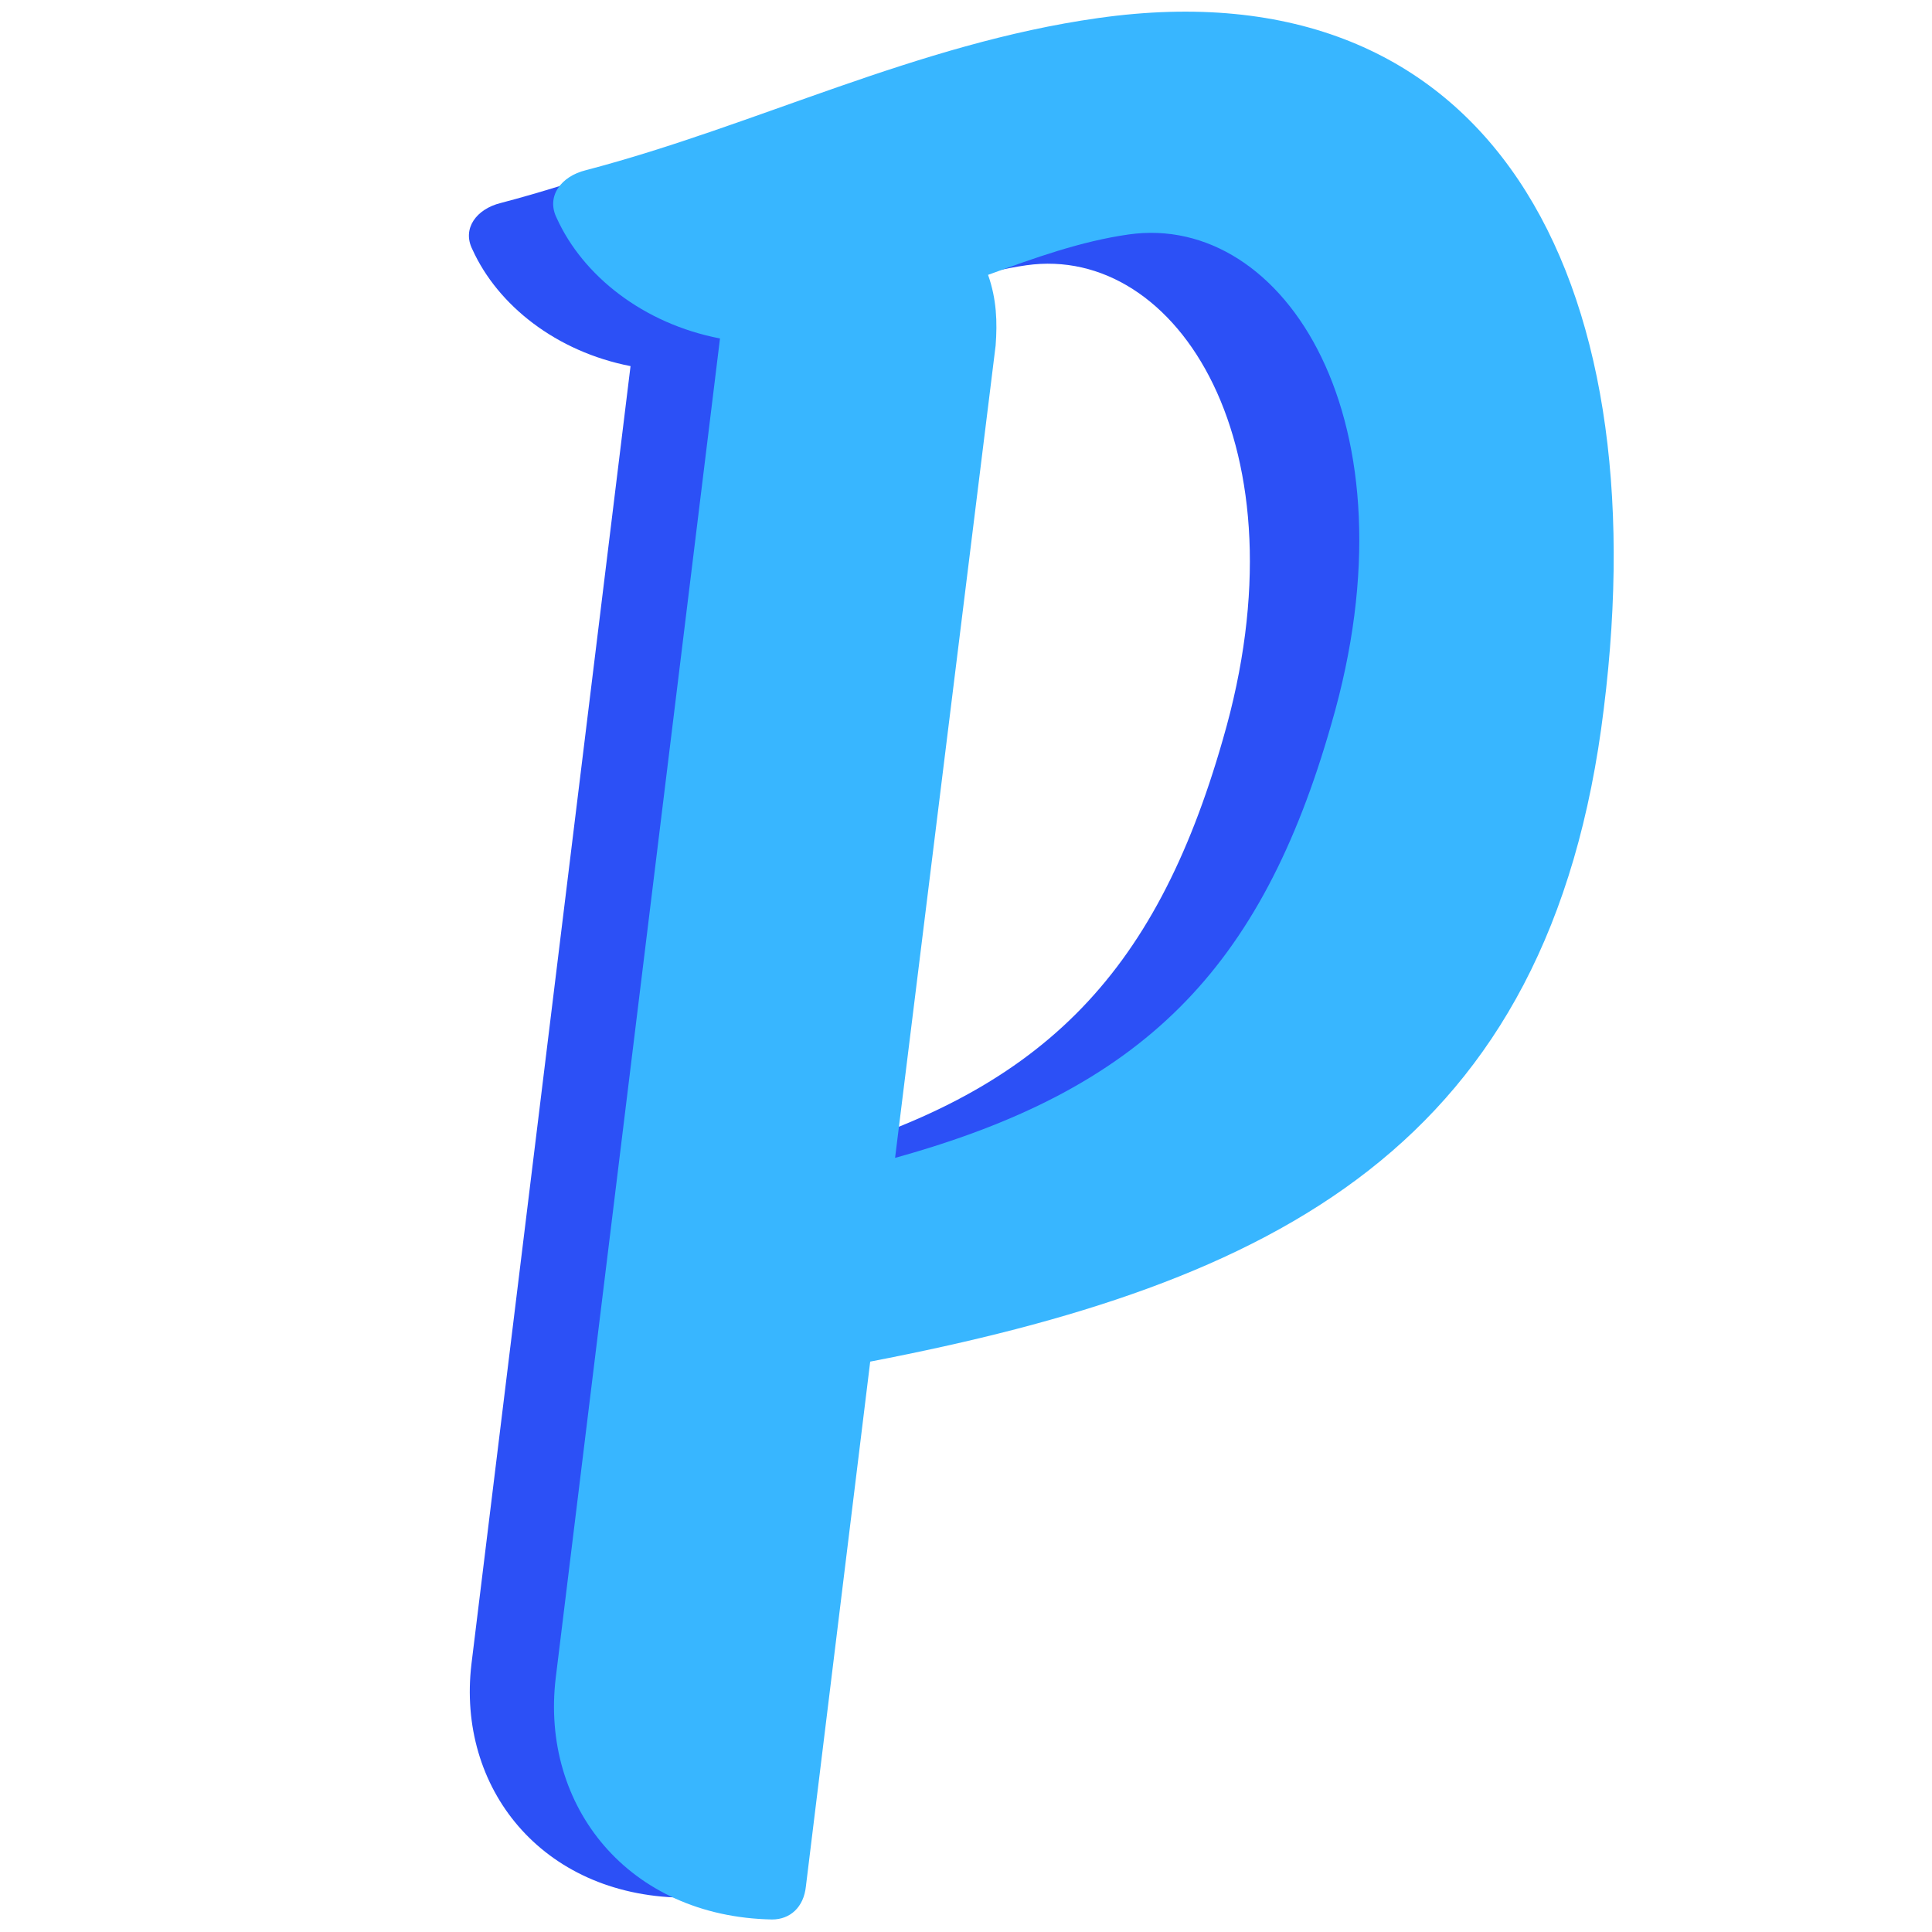
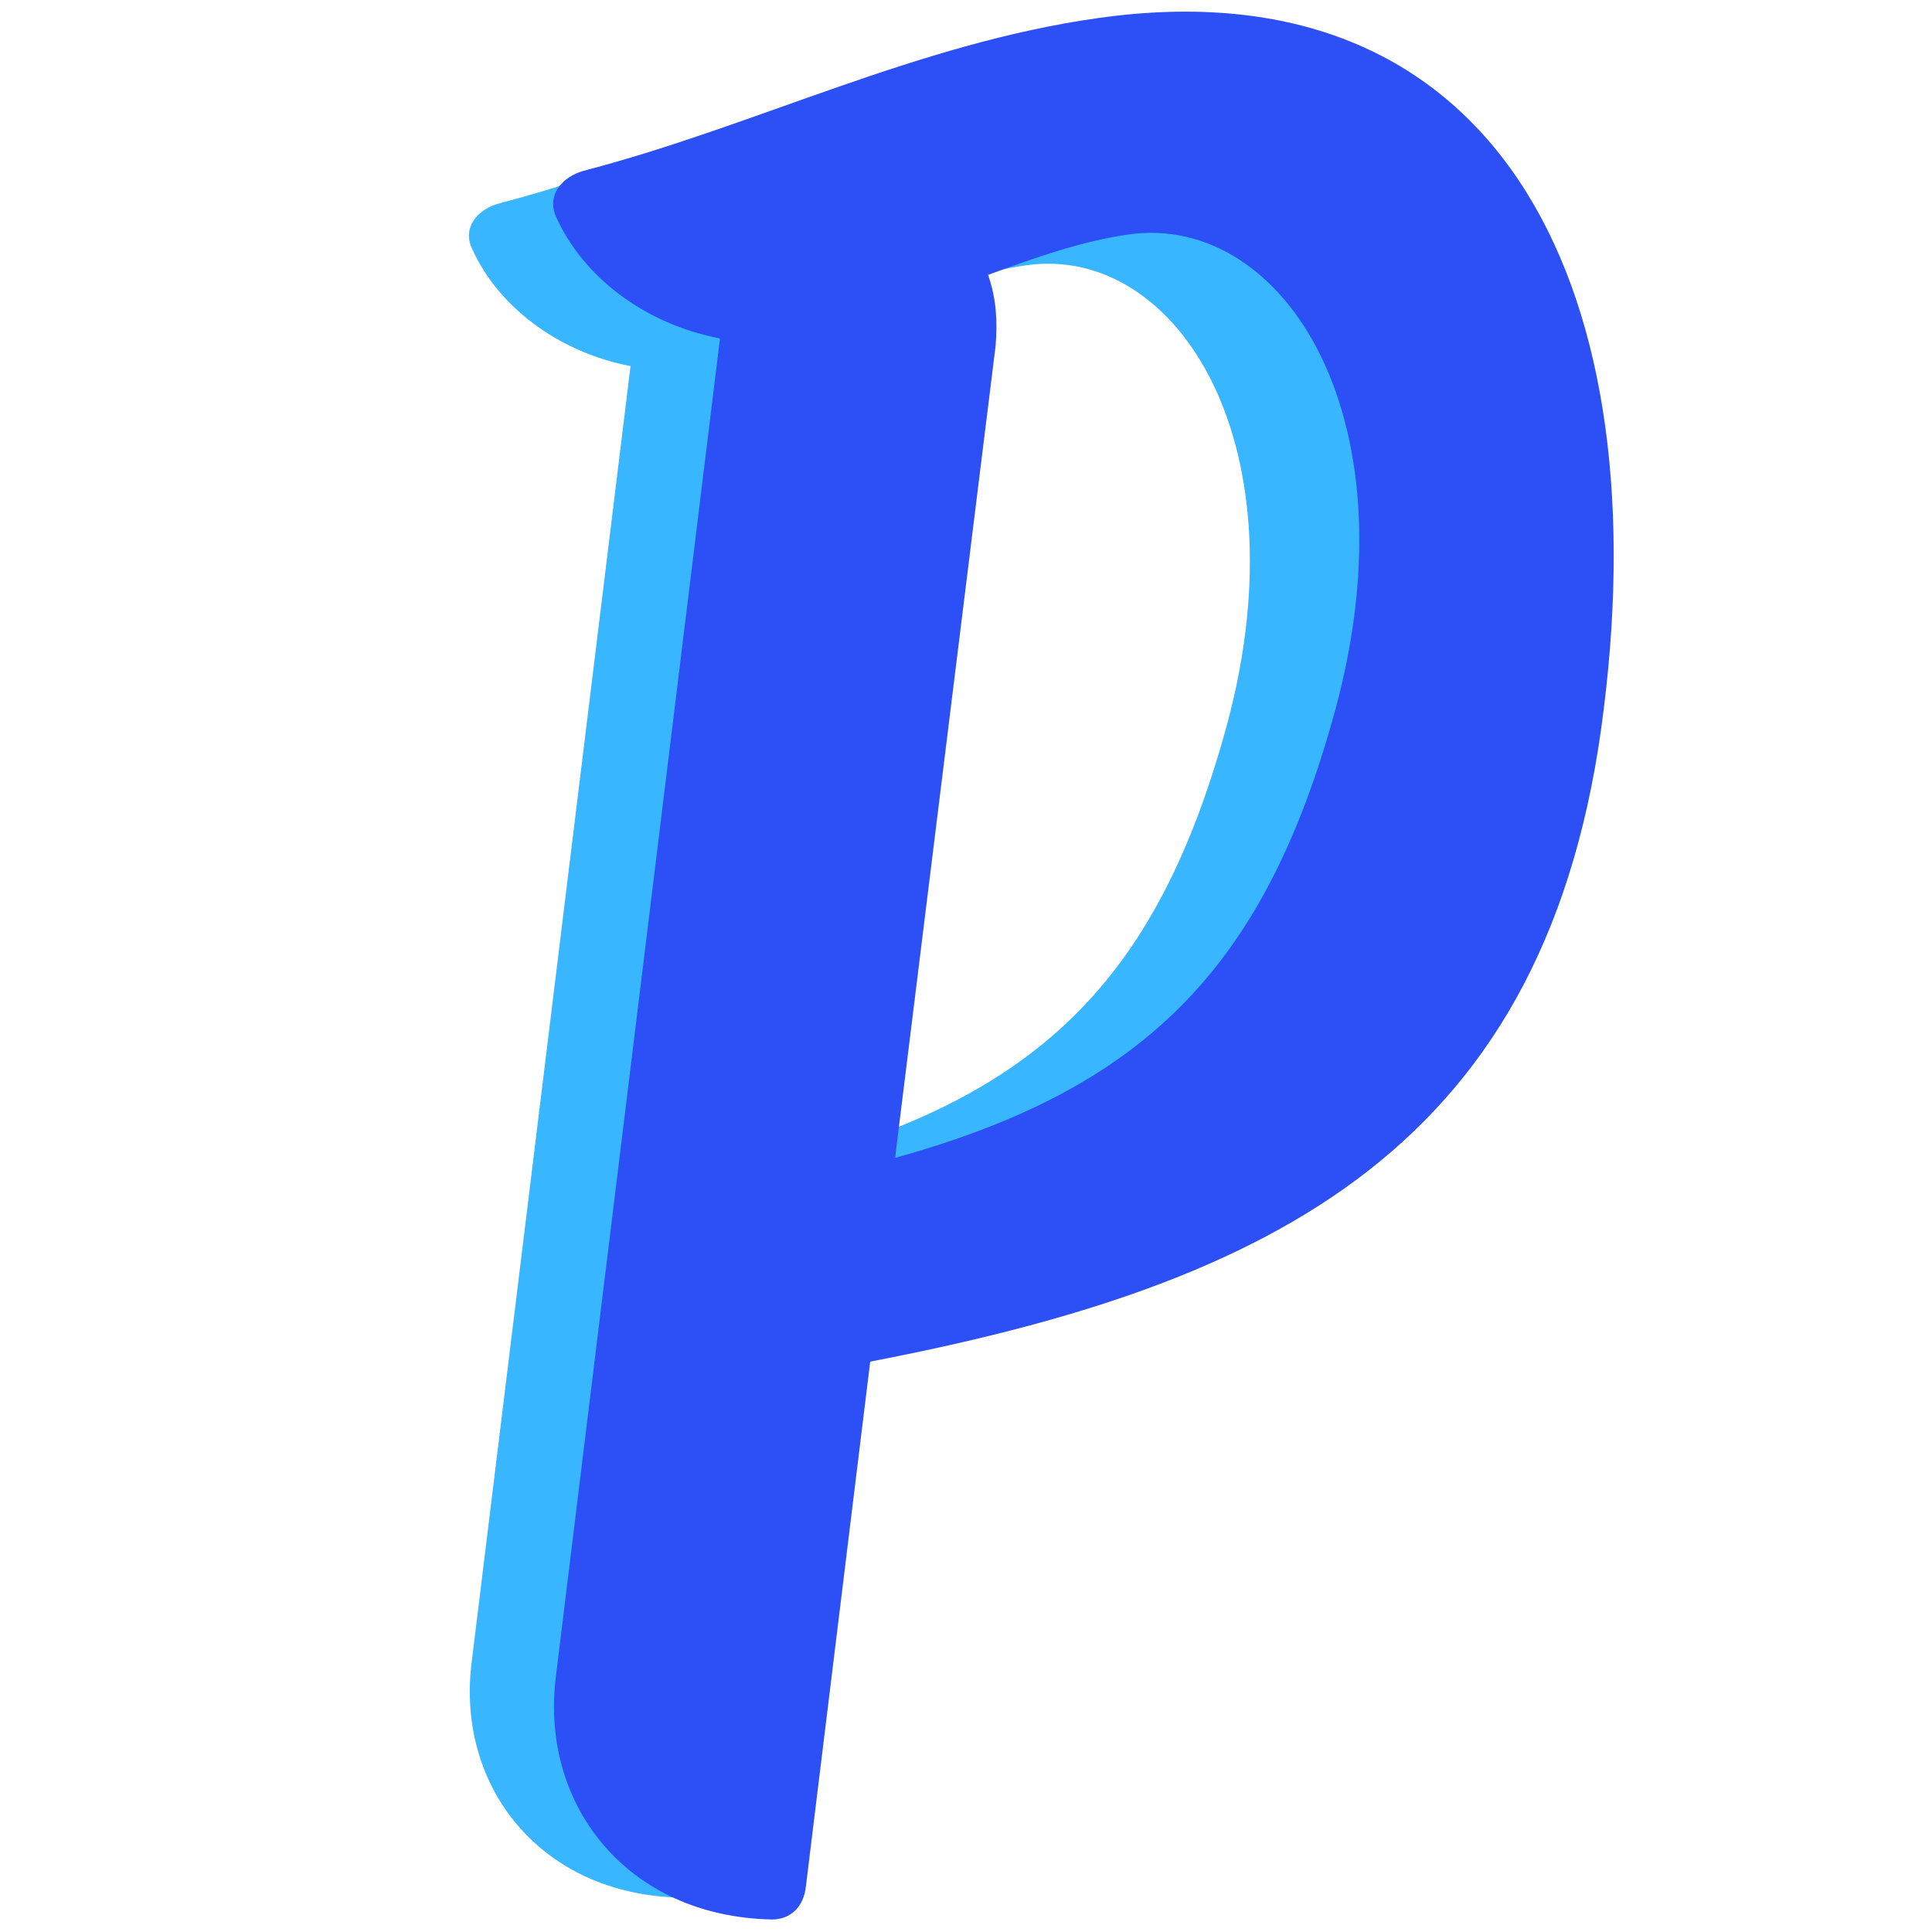
<svg xmlns="http://www.w3.org/2000/svg" width="500" zoomAndPan="magnify" viewBox="0 0 375 375" height="500" preserveAspectRatio="xMidYMid meet" version="1.0">
  <defs>
    <g />
  </defs>
-   <g fill="#2c50f6" fill-opacity="1">
-     <g transform="translate(89.558, 370.501)">
+   <g fill="#38b6ff" fill-opacity="1">
+     <g transform="translate(89.55782, 370.5008)">
      <g>
        <path d="M 42.625 -2.172 C 46.016 -2.188 48.562 -4.469 49 -8.391 L 61.062 -107.078 C 137.141 -121.719 188.984 -147.391 199.016 -229.875 C 209.172 -311.406 177.688 -370.156 103.906 -359.703 C 69.859 -354.875 39.703 -339.5 7.609 -331.094 C 2.938 -329.938 0.094 -326.156 2.125 -322.109 C 7.047 -311.219 18.453 -302.234 32.828 -299.438 L 1.953 -47.547 C -0.922 -23.5 15.547 -2.703 42.625 -2.172 Z M 84.641 -298.094 C 85 -302.5 84.844 -306.812 83.234 -311.406 C 91.953 -314.578 100.688 -317.734 109.672 -319.016 C 138.984 -323.172 164.359 -283.828 147.797 -226.969 C 134.562 -180.703 112.203 -158.234 65.766 -145.391 Z M 84.641 -298.094 " />
      </g>
    </g>
  </g>
-   <g fill="#38b6ff" fill-opacity="1">
-     <g transform="translate(105.8597, 374.8194)">
+   <g fill="#2c50f6" fill-opacity="1">
+     <g transform="translate(105.8592, 374.8196)">
      <g>
        <path d="M 44 -2.25 C 47.5 -2.25 50.141 -4.625 50.562 -8.656 L 63.047 -110.531 C 141.578 -125.656 195.094 -152.156 205.438 -237.281 C 215.938 -321.469 183.438 -382.109 107.266 -371.312 C 72.109 -366.344 40.984 -350.469 7.844 -341.781 C 3.047 -340.609 0.109 -336.703 2.188 -332.516 C 7.266 -321.281 19.031 -311.984 33.891 -309.125 L 2 -49.094 C -0.953 -24.266 16.062 -2.781 44 -2.25 Z M 87.391 -307.75 C 87.734 -312.281 87.594 -316.734 85.922 -321.469 C 94.938 -324.75 103.938 -328 113.219 -329.312 C 143.484 -333.609 169.656 -293 152.562 -234.312 C 138.922 -186.531 115.828 -163.344 67.875 -150.078 Z M 87.391 -307.75 " />
      </g>
    </g>
  </g>
</svg>
